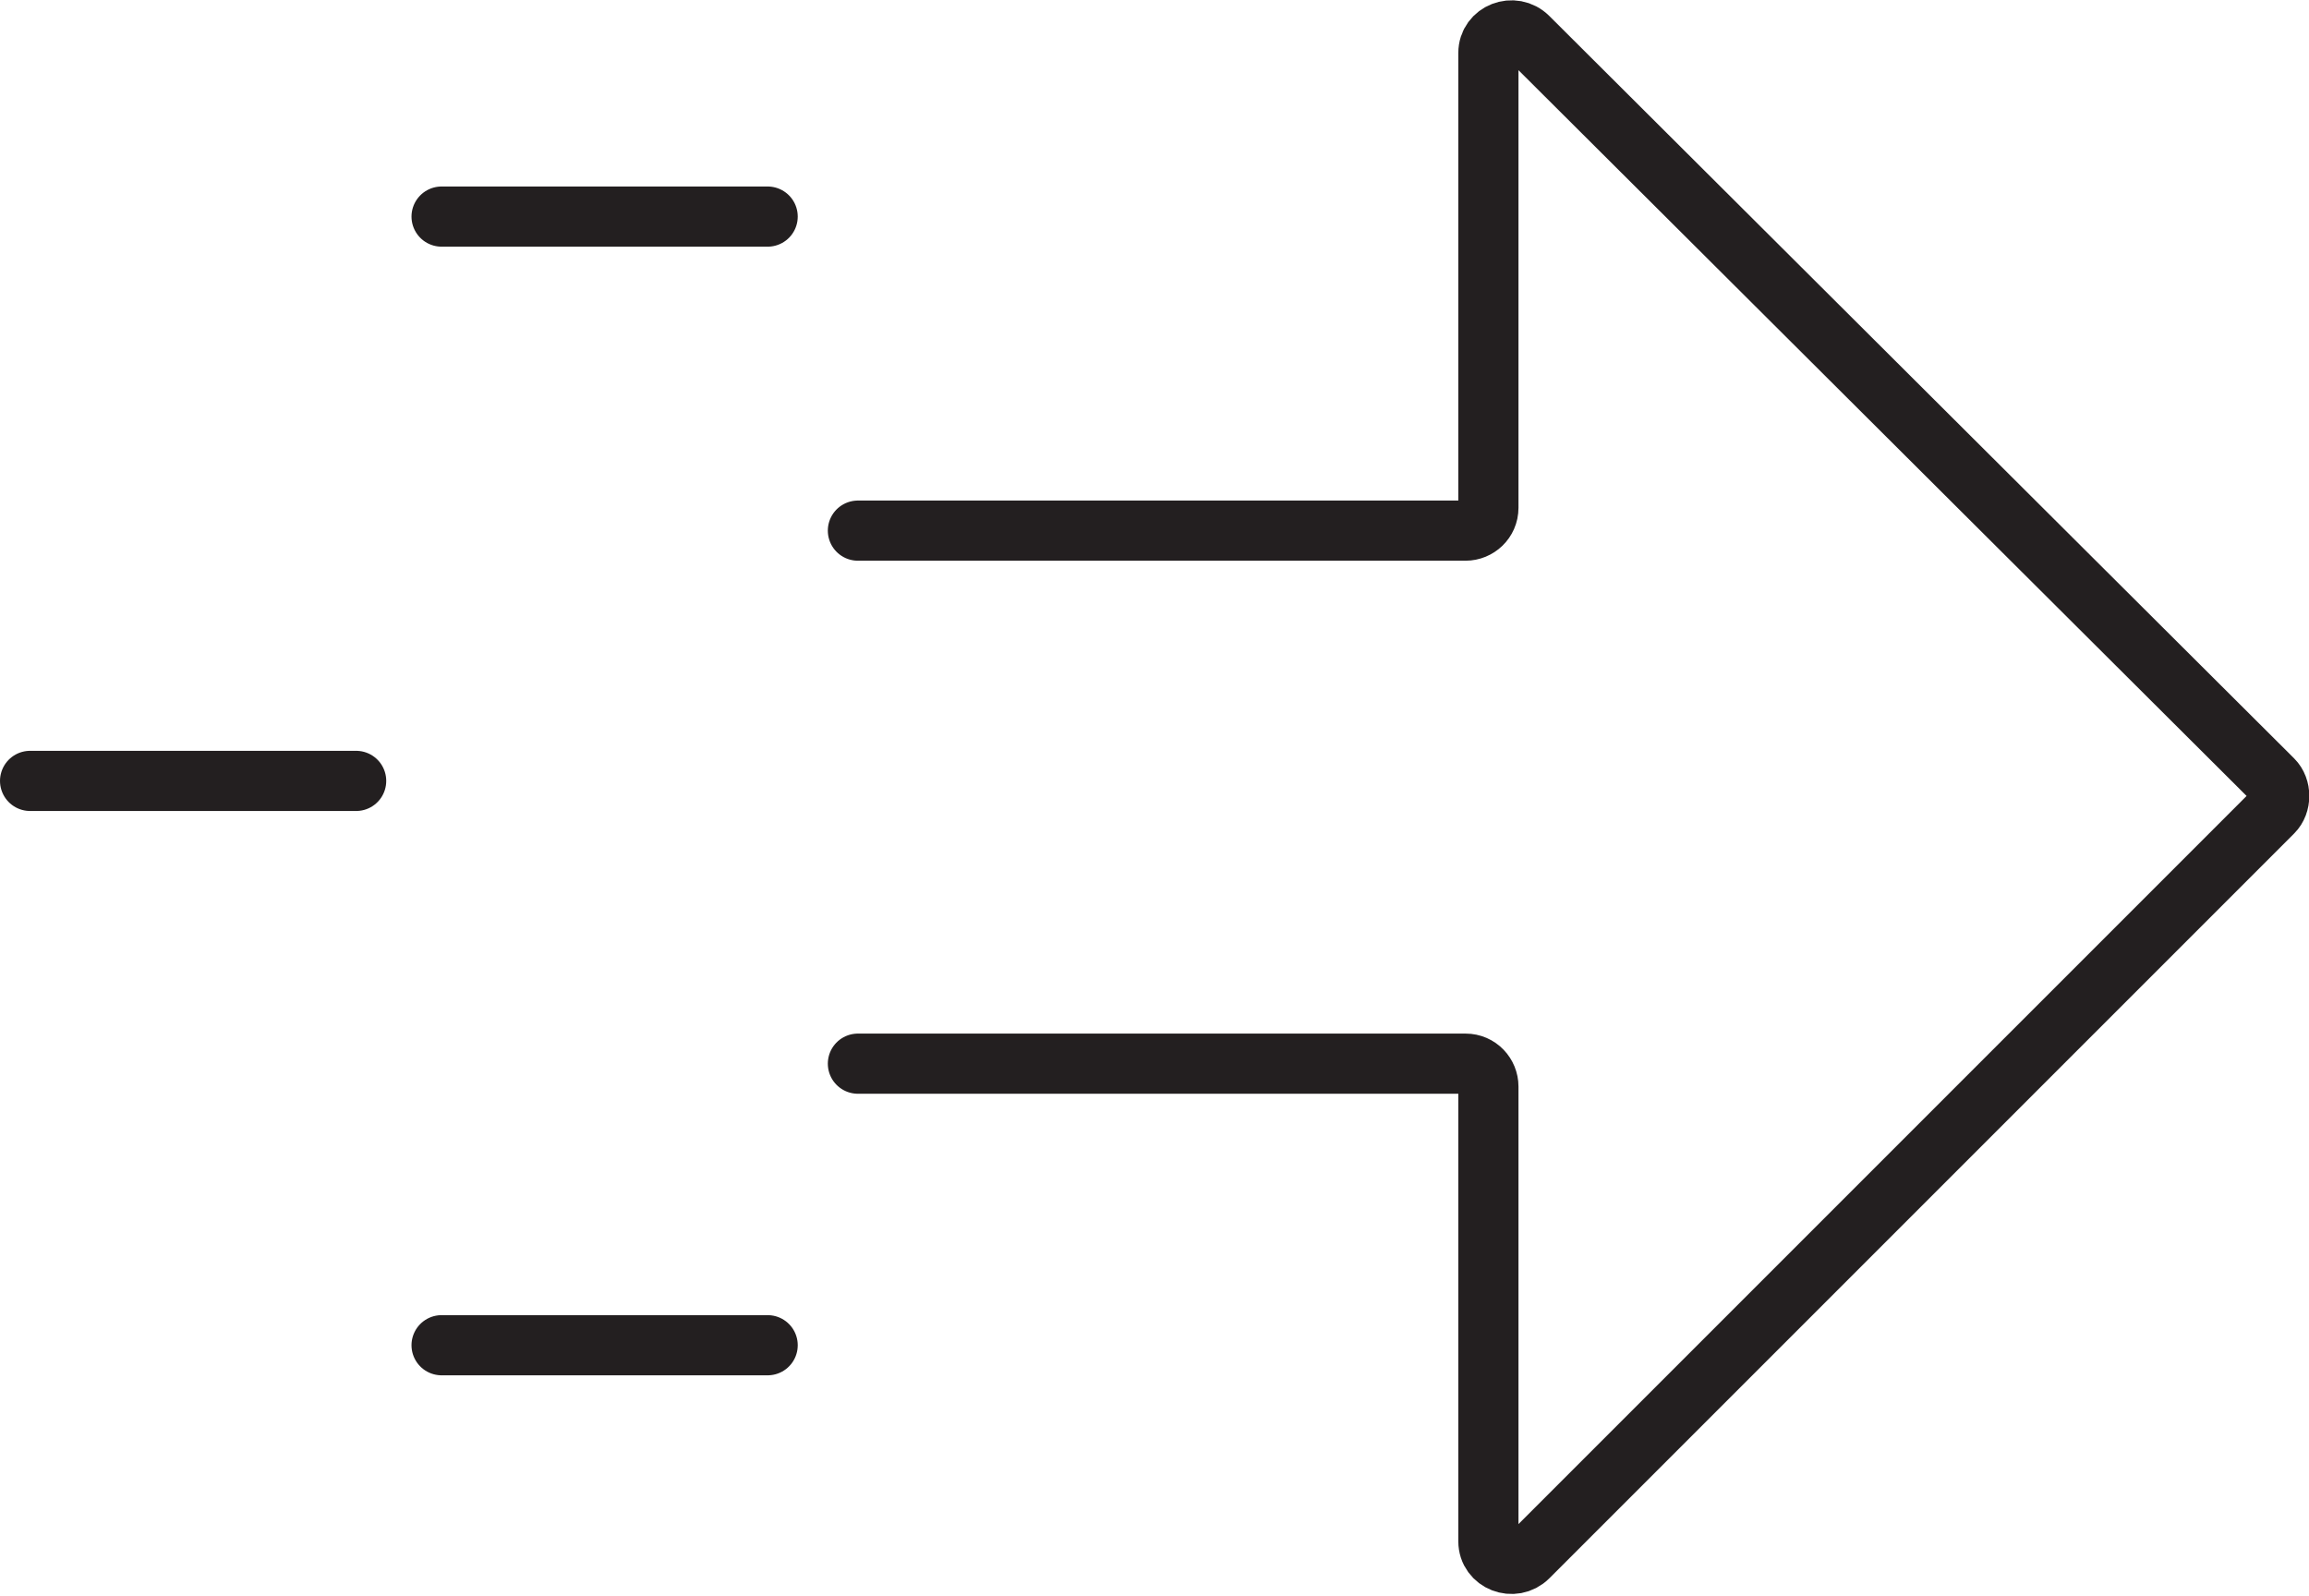
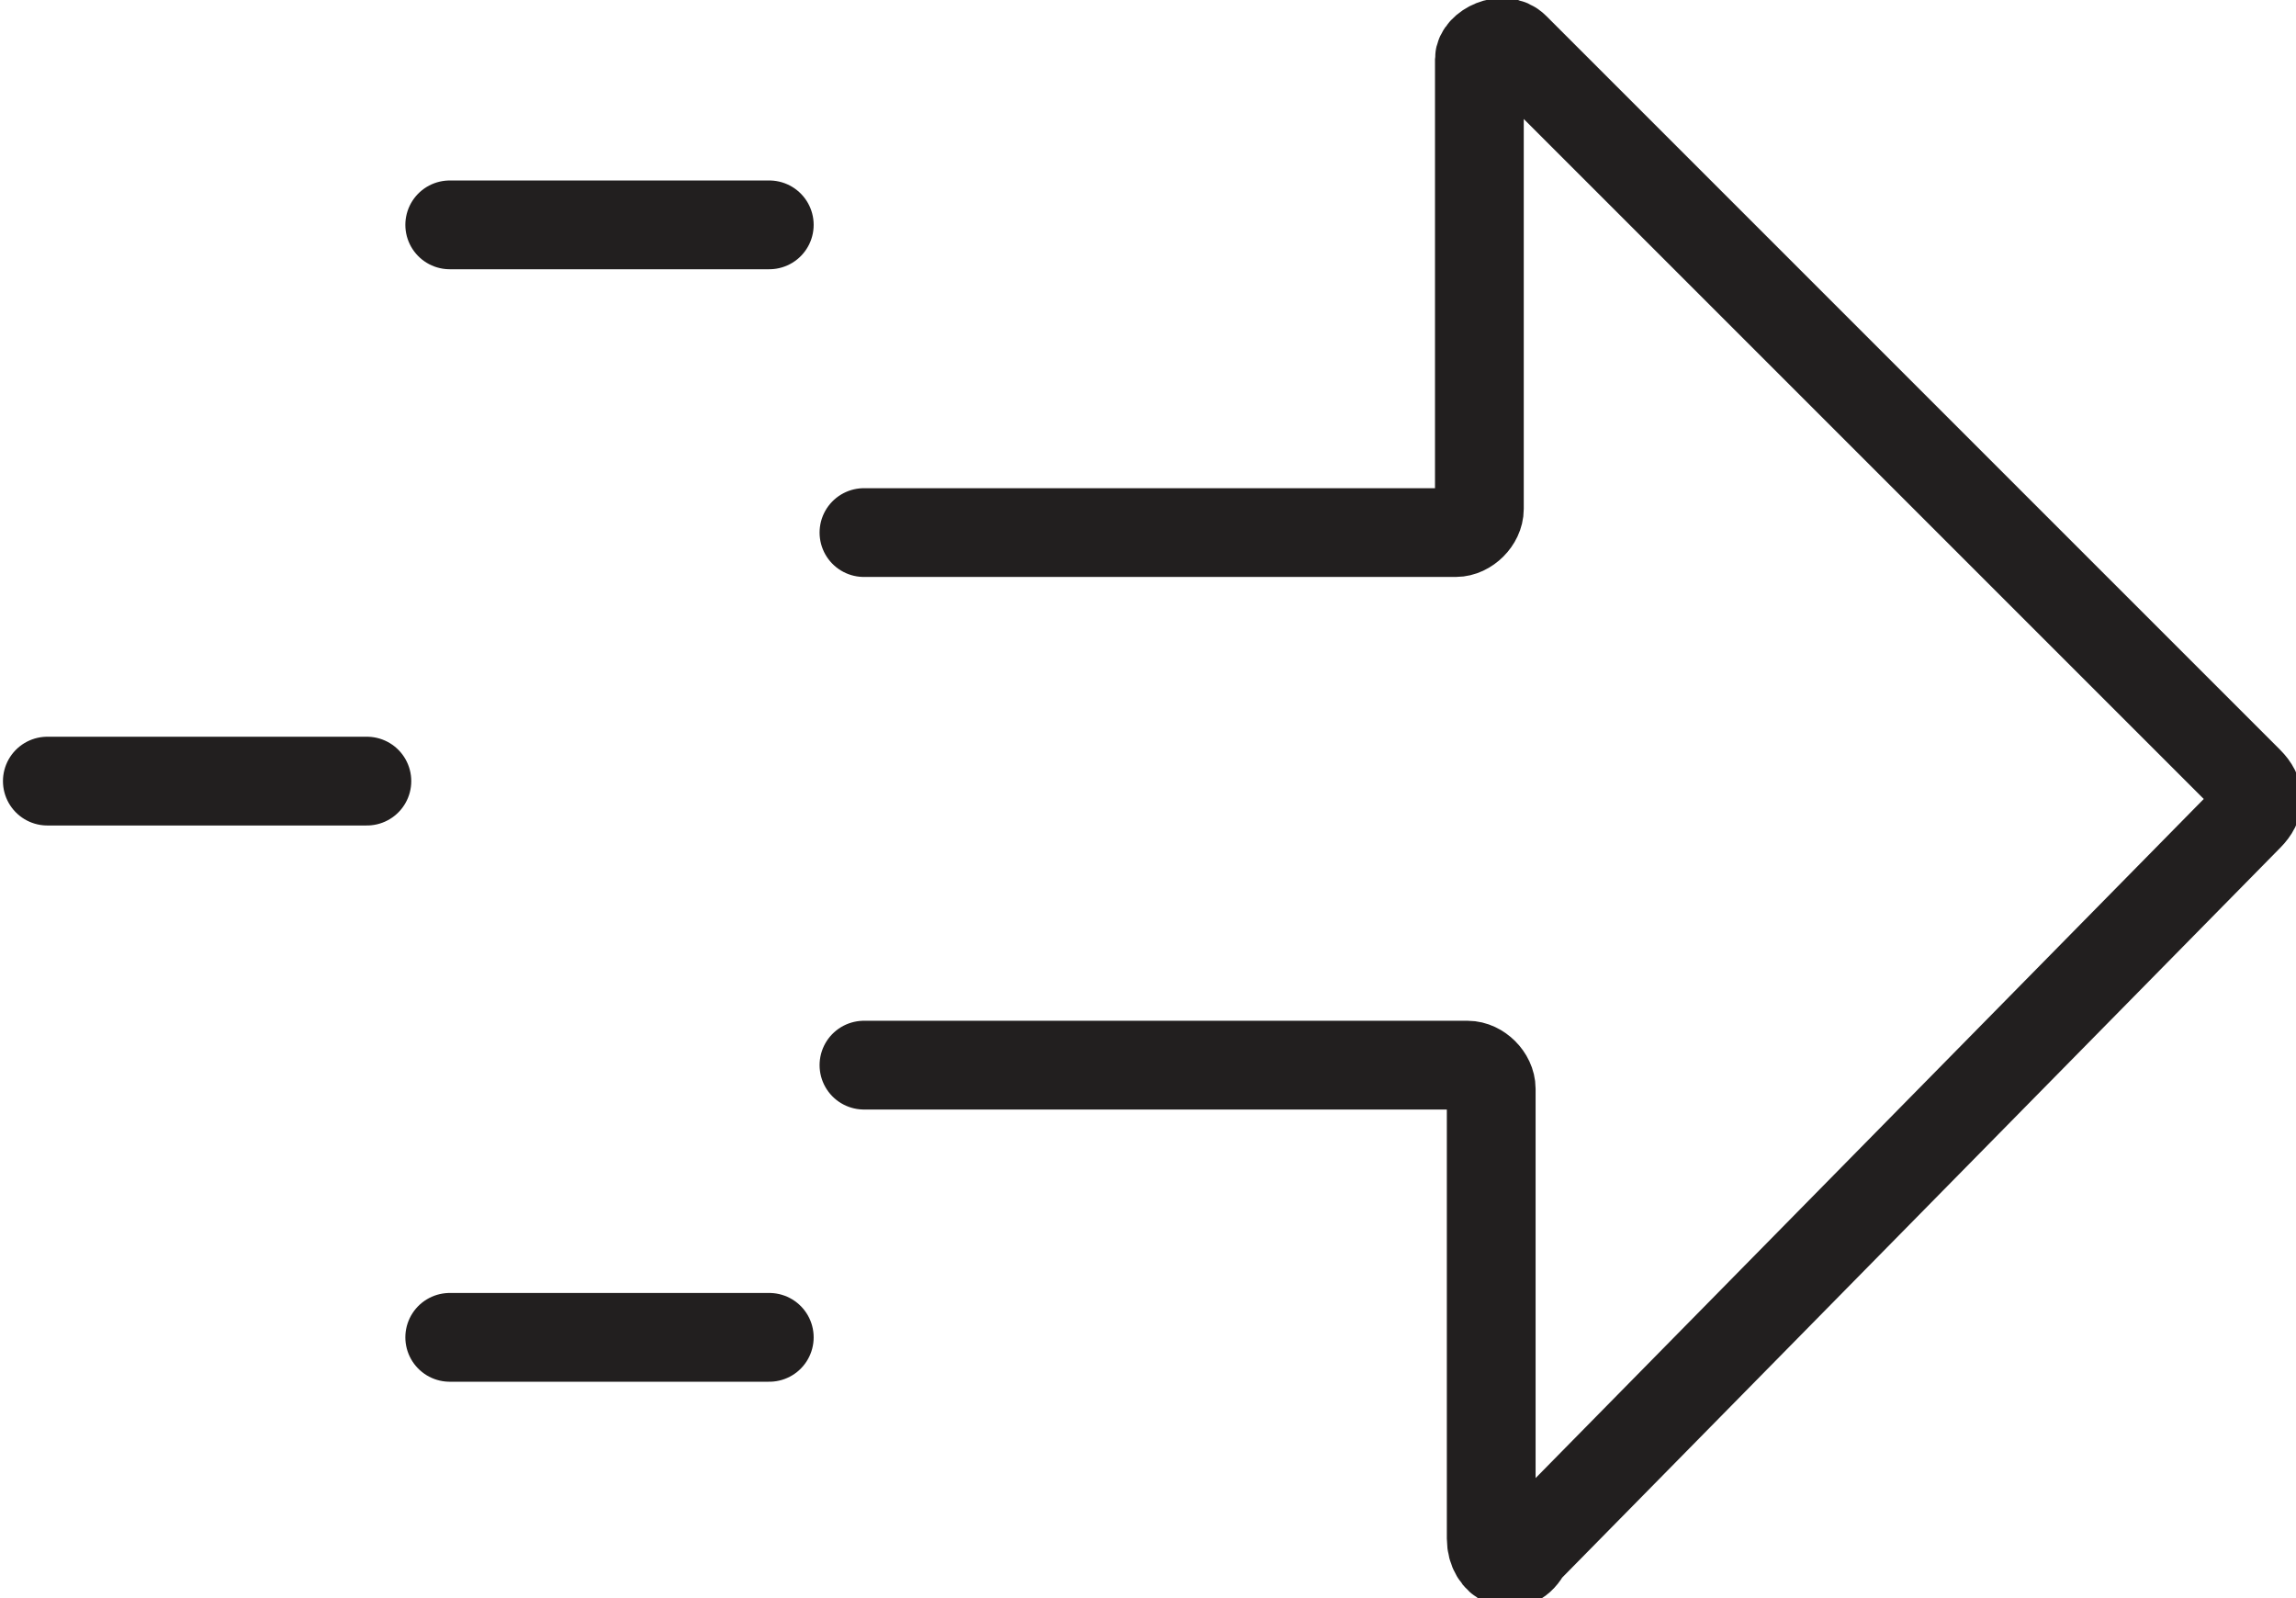
- <svg xmlns="http://www.w3.org/2000/svg" version="1.1" id="Layer_1" x="0px" y="0px" viewBox="0 0 19.19 13.26" style="enable-background:new 0 0 19.19 13.26;" xml:space="preserve">
+ <svg xmlns="http://www.w3.org/2000/svg" version="1.1" id="Layer_1" x="0px" y="0px" viewBox="0 0 19.4 13.5" style="enable-background:new 0 0 19.4 13.5;" xml:space="preserve">
  <style type="text/css">
- 	.st0{fill:none;stroke:#231F20;stroke-width:0.5;stroke-linecap:round;stroke-miterlimit:10;}
+ 	.st0{fill:none;stroke:#221F1F;stroke-width:0.75;stroke-linecap:round;stroke-miterlimit:10;}
</style>
  <g>
-     <path class="st0" d="M7.13,8.84h5.05c0.11,0,0.19,0.09,0.19,0.19v3.78c0,0.17,0.21,0.25,0.33,0.13l6.19-6.19   c0.07-0.07,0.07-0.2,0-0.27L12.7,0.31c-0.12-0.12-0.33-0.04-0.33,0.13v3.78c0,0.11-0.09,0.19-0.19,0.19H7.13" />
-     <line class="st0" x1="0.25" y1="6.49" x2="2.96" y2="6.49" />
-     <line class="st0" x1="3.67" y1="1.8" x2="6.38" y2="1.8" />
-     <line class="st0" x1="3.67" y1="11.18" x2="6.38" y2="11.18" />
+     <path class="st0" d="M7.3,9h5.1c0.1,0,0.2,0.1,0.2,0.2v3.8c0,0.2,0.2,0.3,0.3,0.1L19,6.9c0.1-0.1,0.1-0.2,0-0.3l-6.2-6.2   c-0.1-0.1-0.3,0-0.3,0.1v3.8c0,0.1-0.1,0.2-0.2,0.2H7.3" />
+     <line class="st0" x1="0.4" y1="6.6" x2="3.1" y2="6.6" />
+     <line class="st0" x1="3.8" y1="1.9" x2="6.5" y2="1.9" />
+     <line class="st0" x1="3.8" y1="11.3" x2="6.5" y2="11.3" />
  </g>
</svg>
